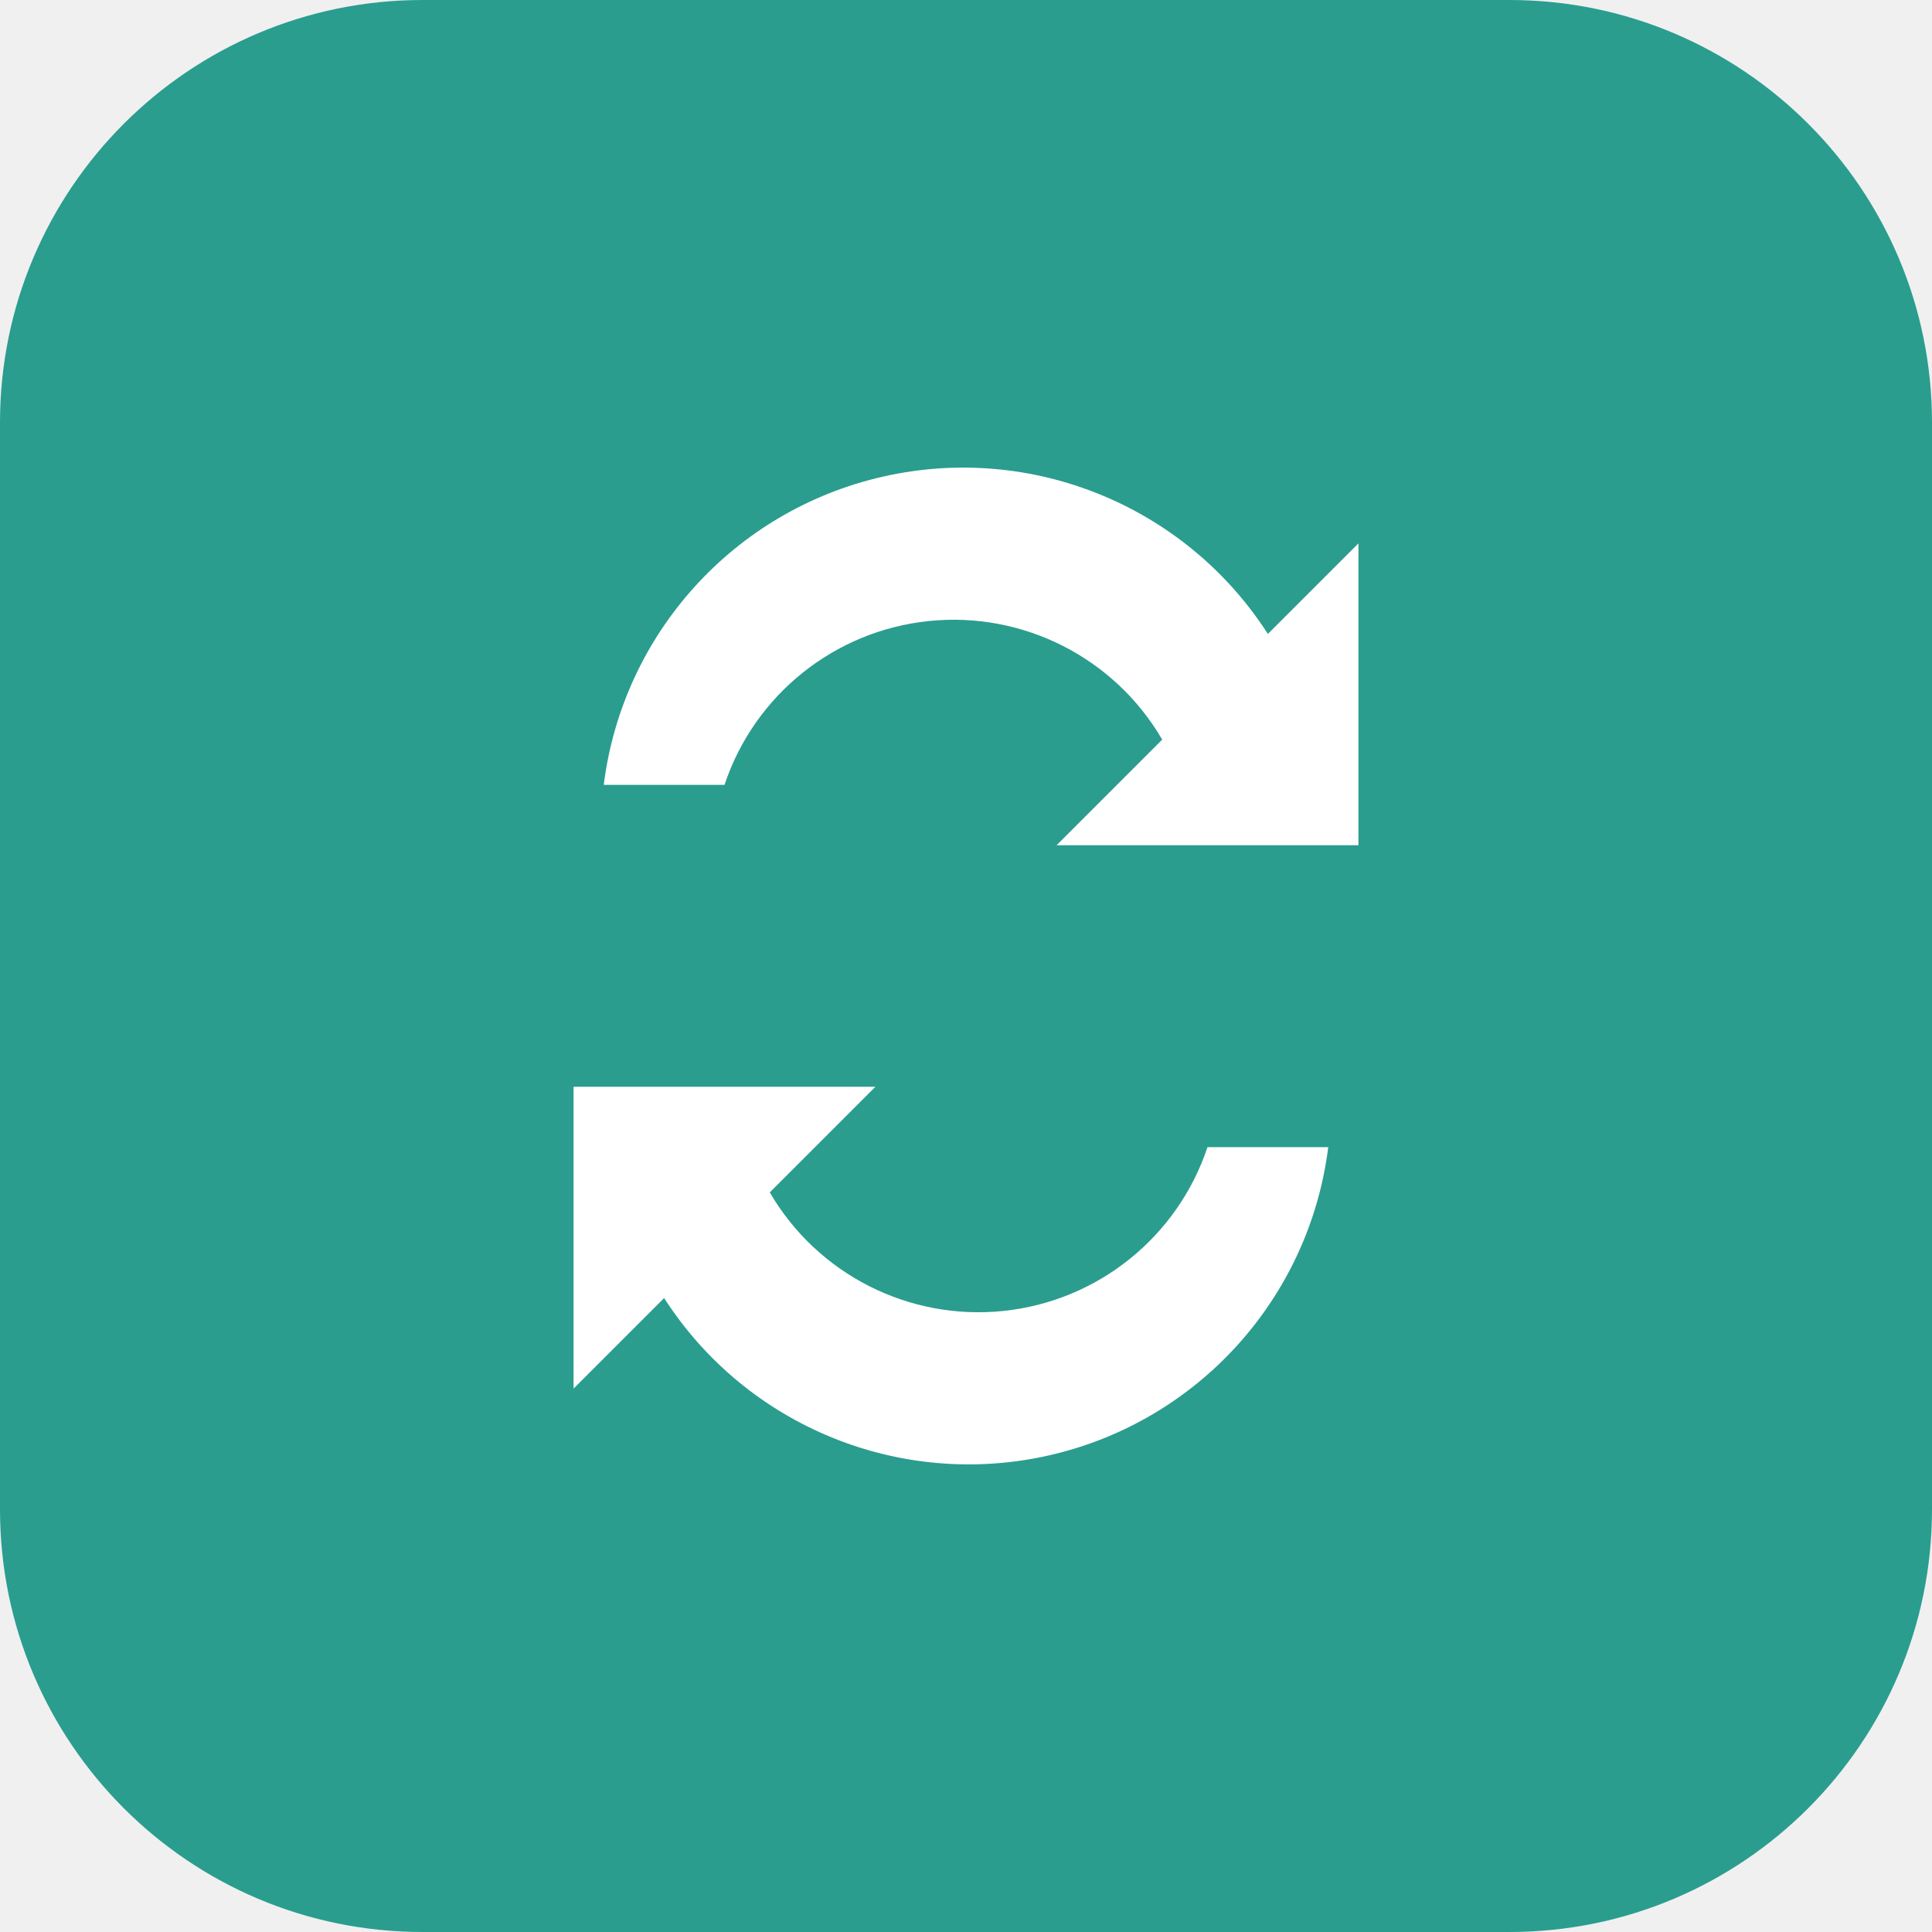
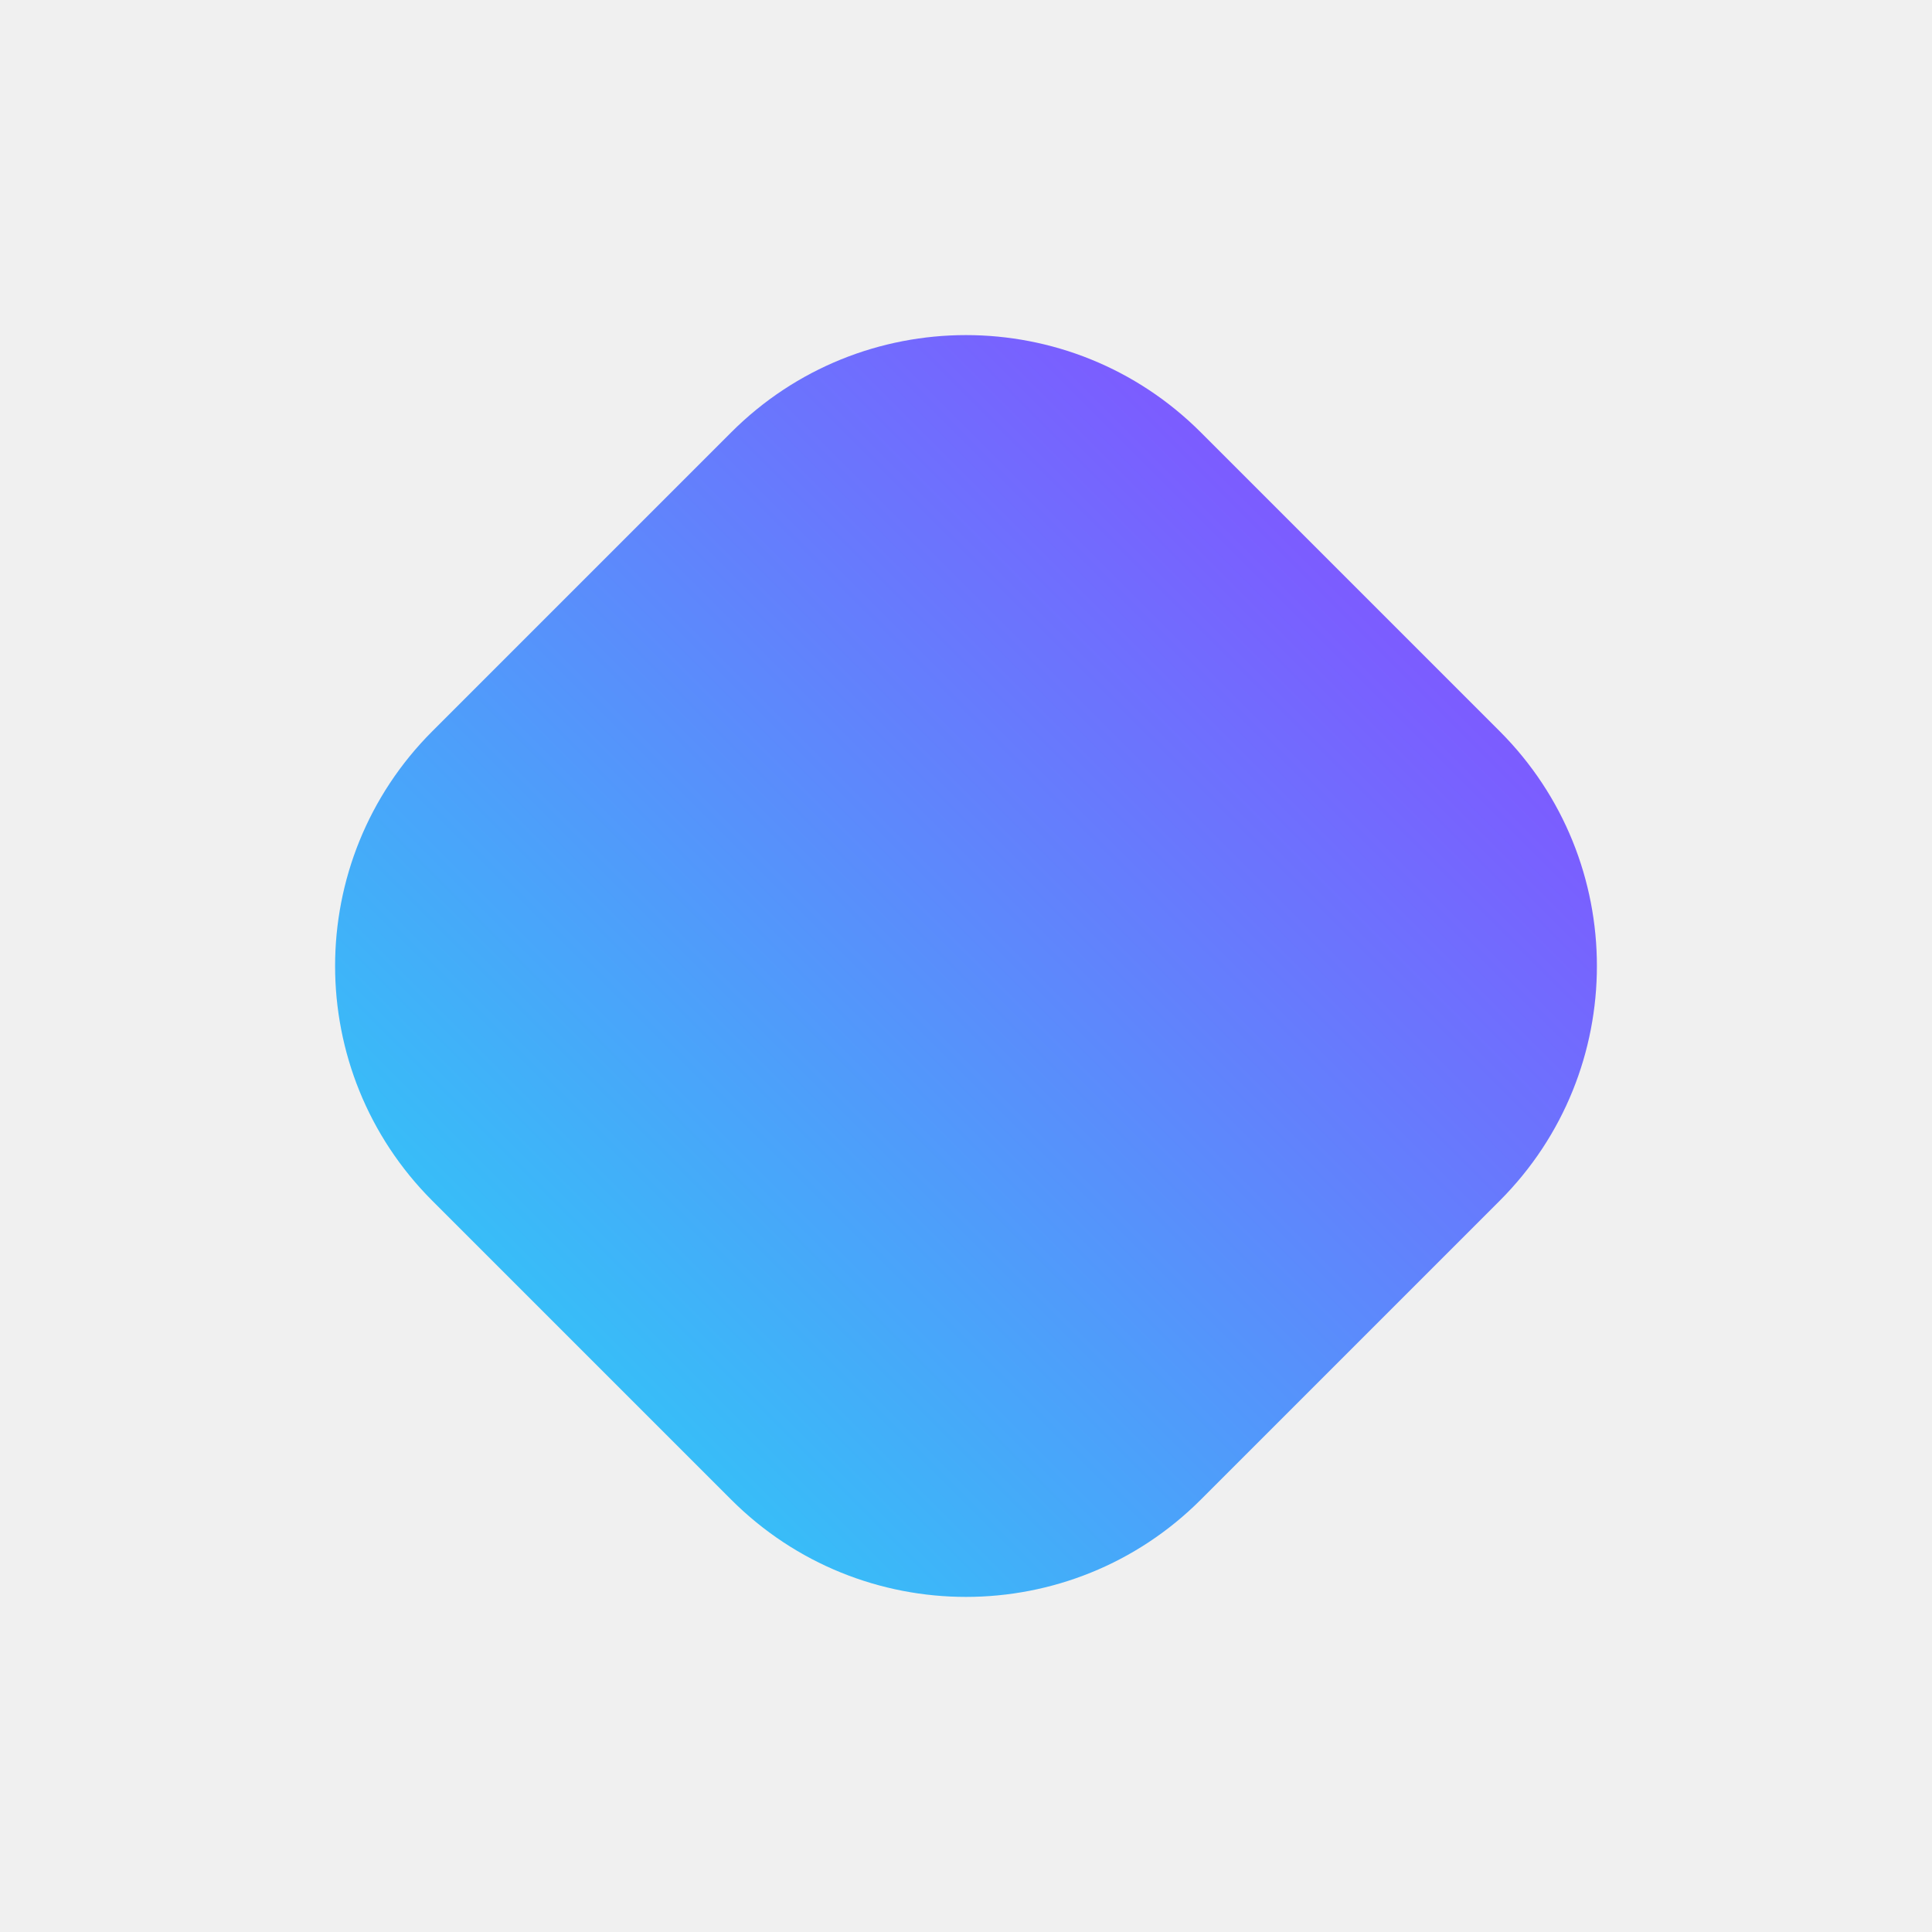
<svg xmlns="http://www.w3.org/2000/svg" viewBox="0 0 64 64">
-   <rect width="64" height="64" rx="14" fill="#2a9d8f" />
-   <path d="M20 26a12 12 0 0 1 22-5l3-3v10h-10l3.5-3.5A8 8 0 0 0 24 26z" fill="#fff" />
-   <path d="M44 38a12 12 0 0 1-22 5l-3 3V36h10l-3.5 3.5A8 8 0 0 0 40 38z" fill="#fff" />
+   <defs>
+     <linearGradient id="g" x1="0" y1="0" x2="0" y2="1">
+       <stop offset="0" stop-color="#7c5cff" />
+       <stop offset="1" stop-color="#38bdf8" />
+     </linearGradient>
+   </defs>
+   <rect x="14" y="14" width="36" height="36" rx="11" fill="url(#g)" transform="rotate(45 32 32)" />
</svg>
